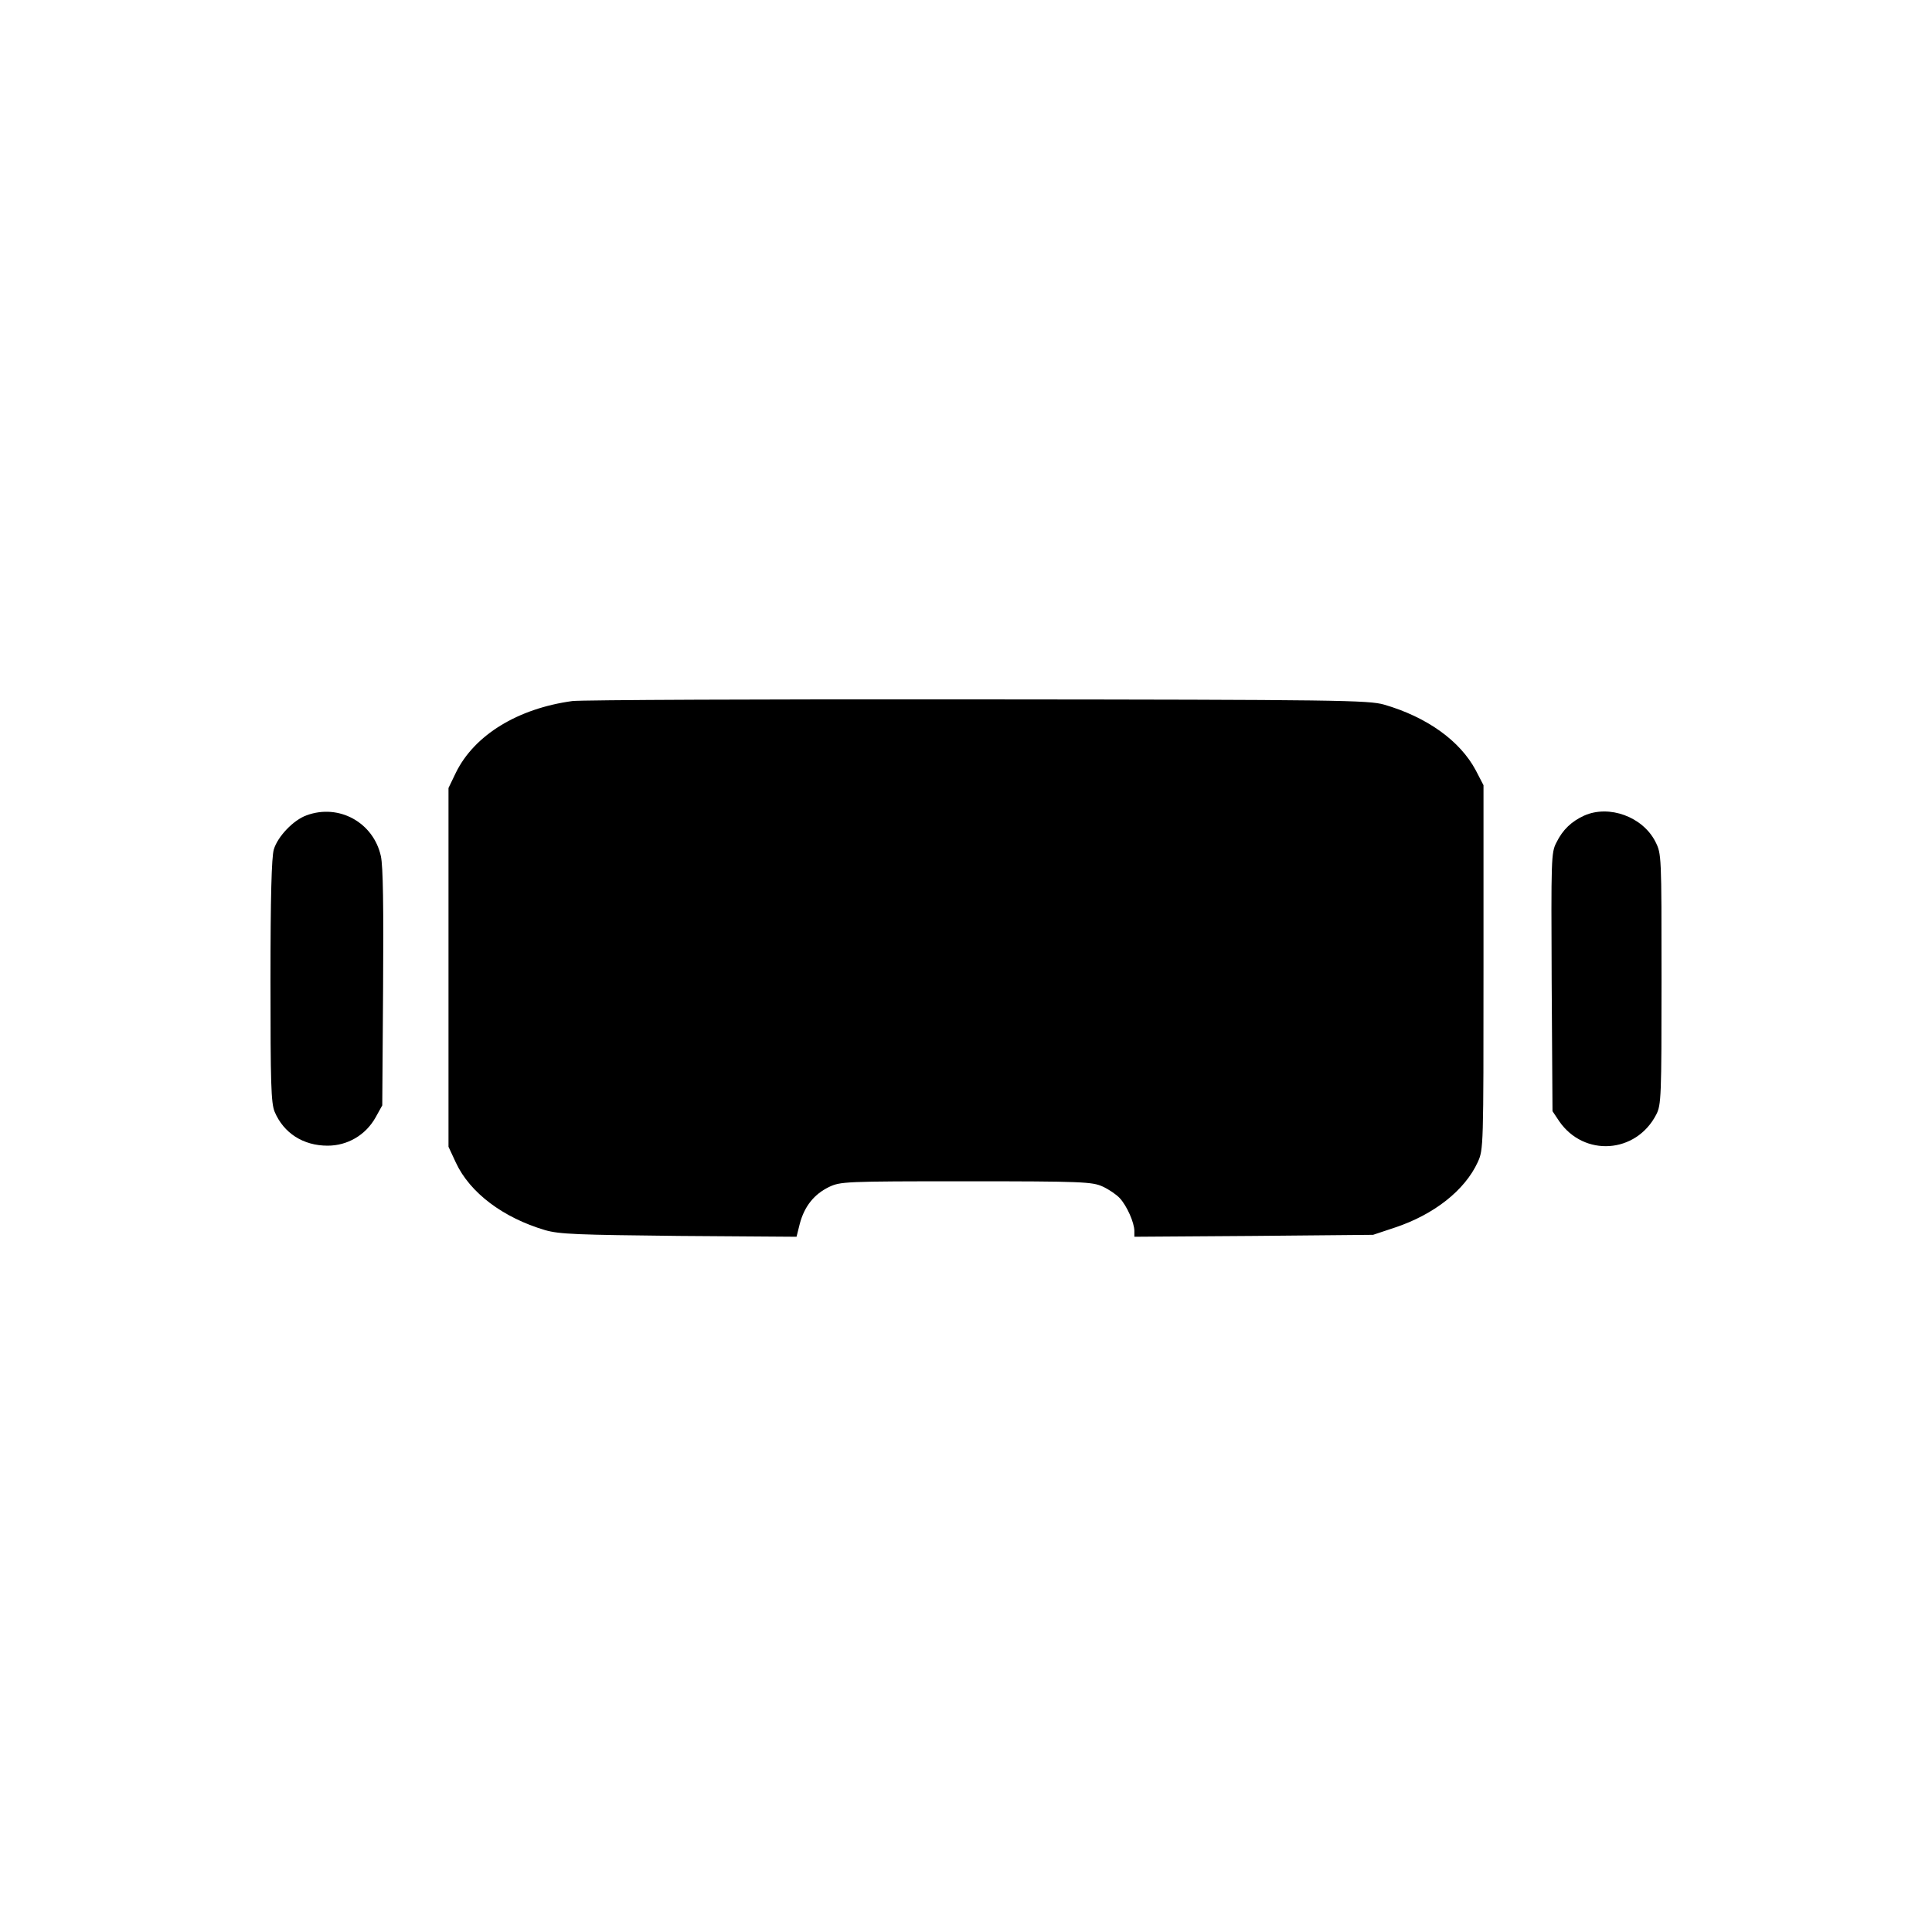
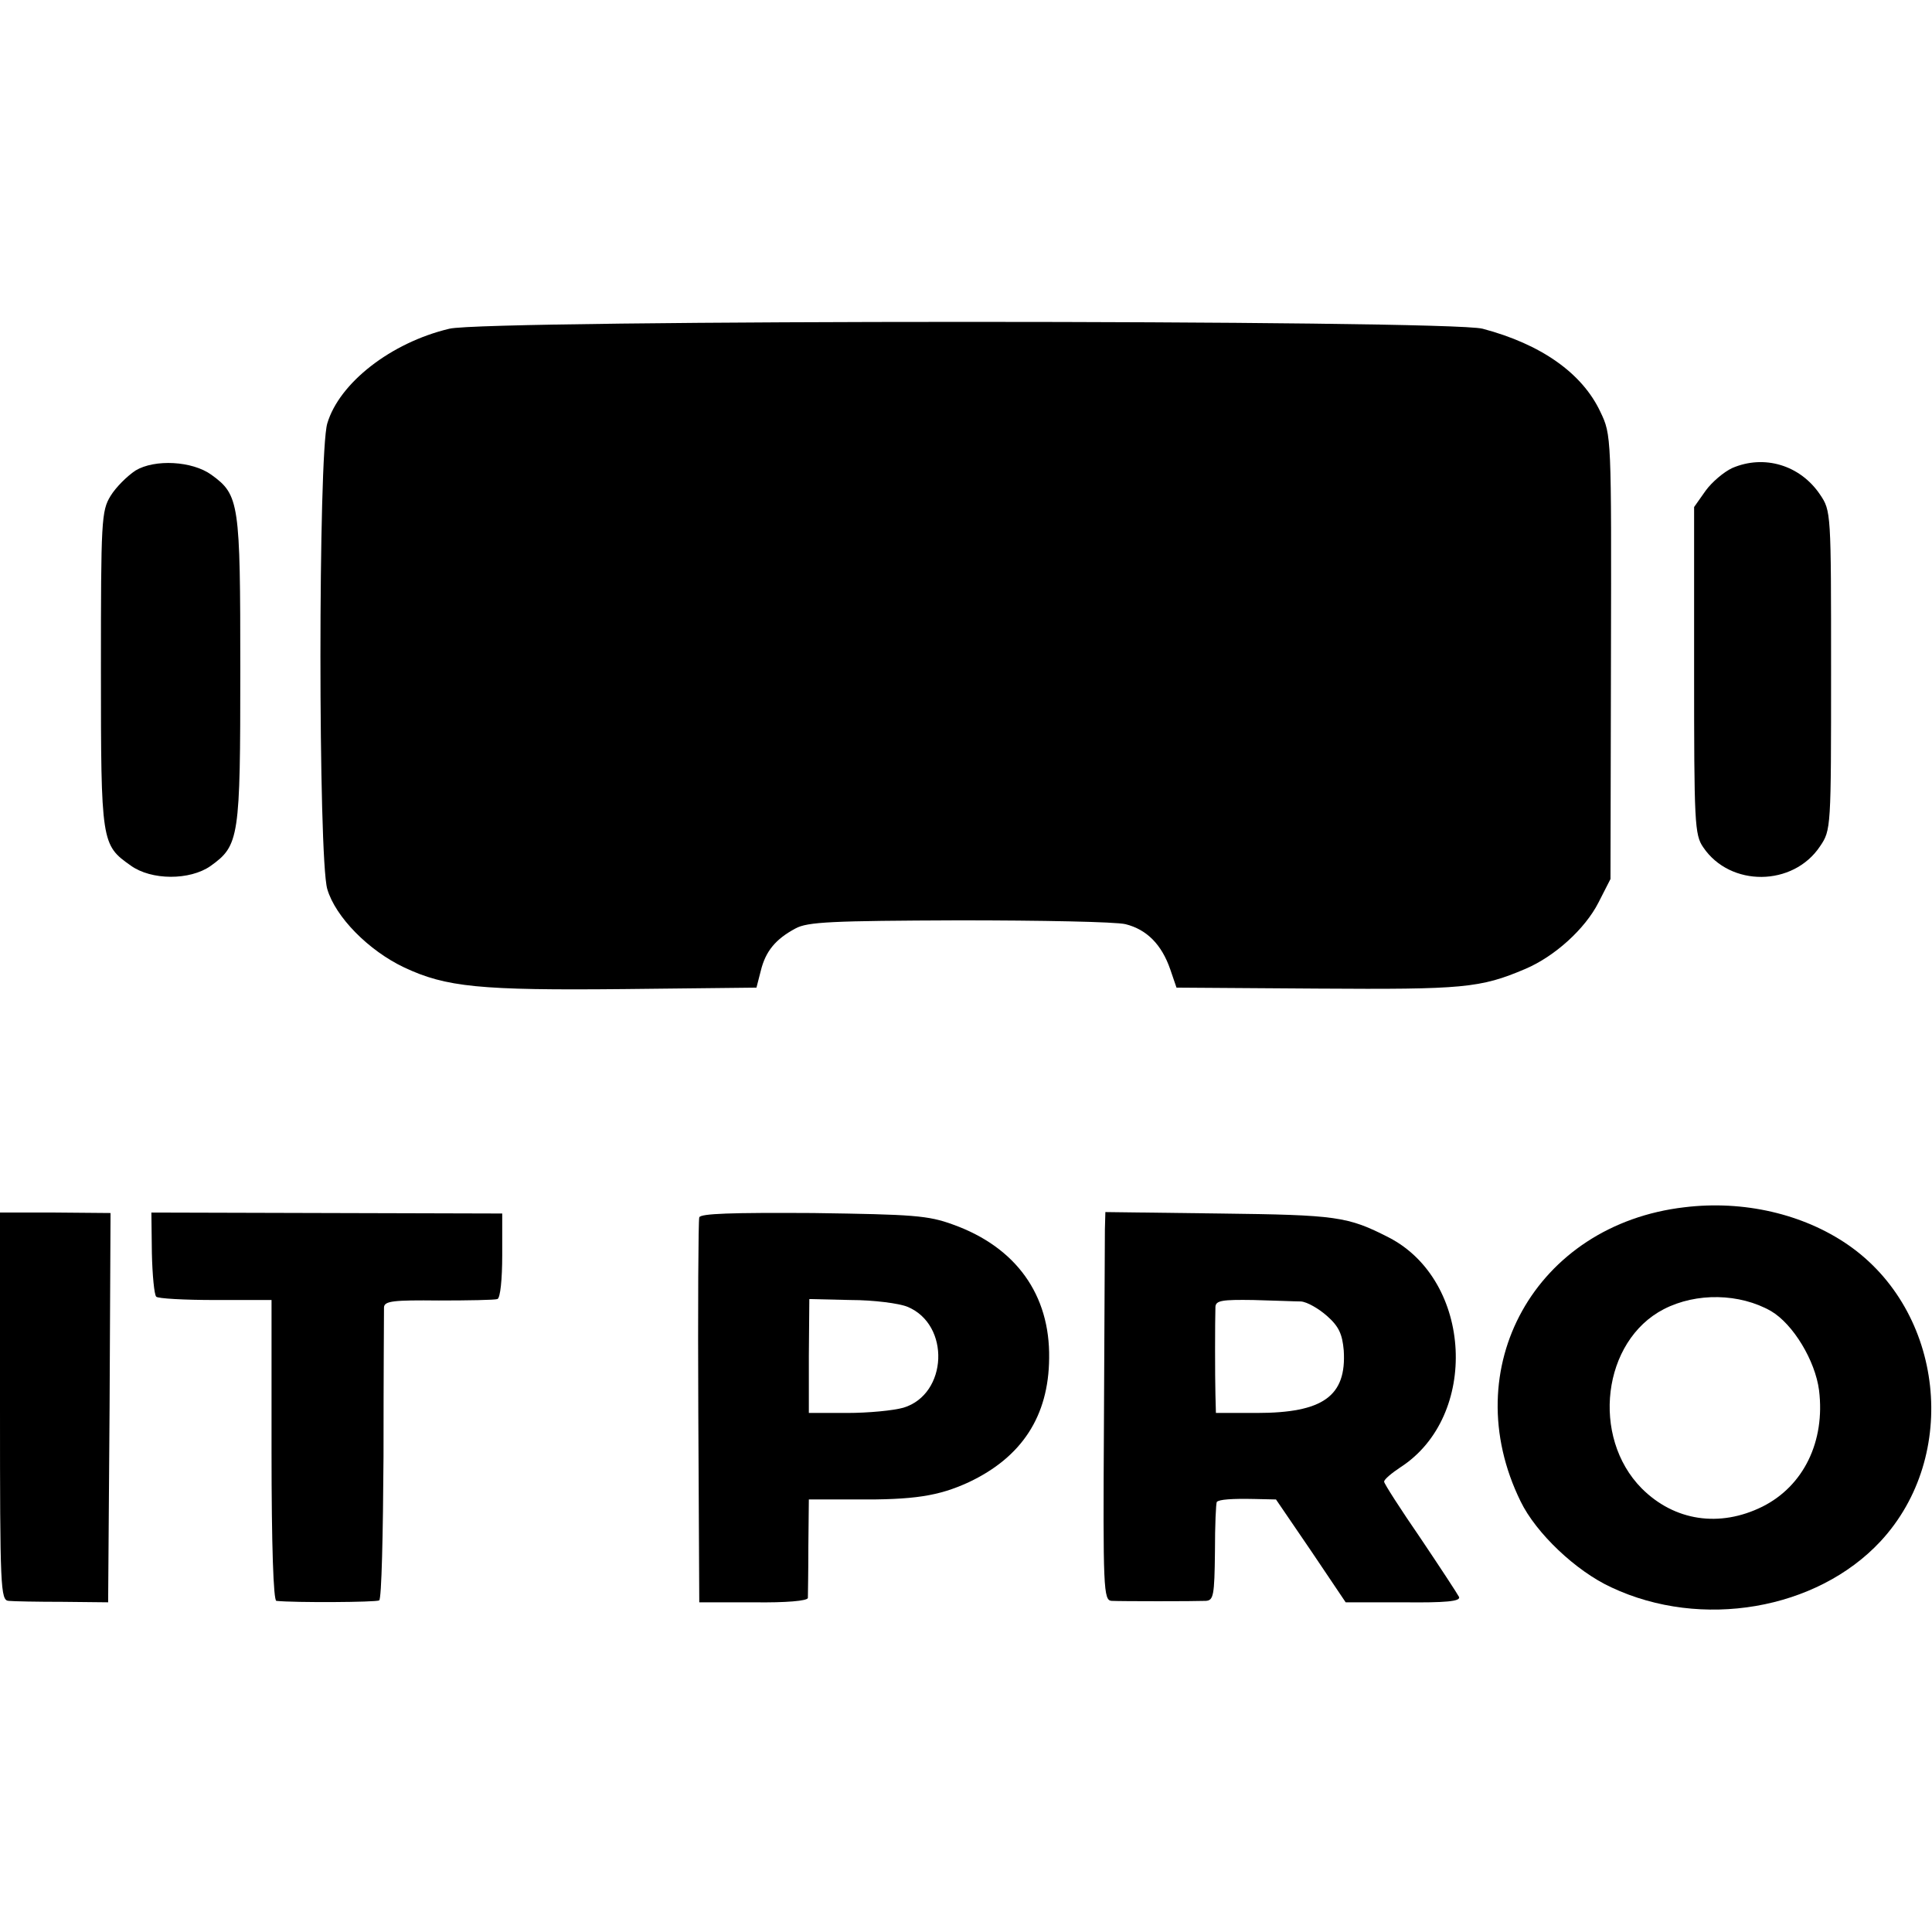
- <svg xmlns="http://www.w3.org/2000/svg" version="1.0" width="700pt" height="700pt" viewBox="0 0 700 700" preserveAspectRatio="xMidYMid meet">
-   <g transform="translate(0,700) scale(0.1,-0.1)" fill="#000000" stroke="none">
-     <path d="M2074 4460 c-198 -27 -355 -123 -422 -259 l-27 -56 0 -650 0 -650 27 -58 c51 -109 171 -199 323 -244 52 -15 118 -17 485 -21 l426 -3 12 48 c17 63 52 106 105 132 42 20 56 21 498 21 420 0 457 -2 494 -19 22 -10 50 -29 62 -42 26 -28 53 -89 53 -119 l0 -21 433 3 432 4 81 27 c140 47 251 134 298 236 21 46 21 53 21 706 l0 660 -28 54 c-57 107 -177 193 -332 238 -56 16 -162 18 -1470 19 -775 1 -1438 -2 -1471 -6z" />
-     <path d="M1111 4046 c-48 -17 -105 -77 -119 -124 -8 -28 -12 -169 -12 -476 0 -371 2 -442 15 -474 33 -78 104 -123 192 -123 72 0 137 38 173 101 l25 45 3 425 c2 296 0 441 -8 478 -27 122 -152 191 -269 148z" />
-     <path d="M5740 4045 c-46 -21 -78 -51 -101 -98 -19 -36 -19 -60 -17 -505 l3 -468 24 -36 c90 -131 279 -118 352 24 18 35 19 64 19 490 0 451 0 454 -22 498 -46 91 -168 135 -258 95z" />
+ <svg xmlns="http://www.w3.org/2000/svg" version="1.0" width="402pt" height="402pt" viewBox="0 0 402 402" preserveAspectRatio="xMidYMid meet">
+   <g transform="translate(0,402) scale(0.1,-0.1)" fill="#000000" stroke="none">
+     <path d="M935 3336 c-122 -29 -229 -113 -254 -197 -19 -63 -19 -905 0 -969 17 -58 86 -128 160 -163 87 -41 158 -48 458 -45 l275 3 9 35 c10 41 31 66 72 88 25 14 77 16 340 17 171 0 327 -3 347 -8 44 -11 75 -42 93 -94 l13 -38 294 -2 c303 -2 338 1 432 41 61 26 124 83 152 138 l25 49 1 462 c1 460 1 462 -22 510 -38 81 -124 141 -245 173 -70 19 -2074 19 -2150 0z" />
+     <path d="M282 3041 c-18 -12 -41 -35 -52 -53 -19 -31 -20 -51 -20 -361 0 -361 1 -365 62 -408 43 -31 123 -31 166 -1 60 43 62 58 62 409 0 347 -2 363 -60 405 -40 29 -118 33 -158 9z" />
+     <path d="M3604 3046 c-17 -8 -42 -29 -55 -47 l-24 -34 0 -340 c0 -318 1 -342 19 -368 56 -83 187 -82 243 2 23 34 23 37 23 366 0 329 0 332 -23 366 -41 61 -116 84 -183 55z" />
+     <path d="M3505 1508 c-310 -36 -477 -335 -341 -612 32 -66 115 -145 189 -179 187 -88 427 -47 560 96 165 178 132 479 -68 617 -93 64 -217 93 -340 78z m180 -216 c46 -27 92 -103 100 -165 13 -106 -32 -199 -118 -242 -89 -44 -183 -30 -251 38 -106 107 -82 307 46 373 68 35 158 33 223 -4z" />
+     <path d="M0 1093 c0 -377 1 -403 18 -404 9 -1 60 -2 112 -2 l95 -1 3 405 2 405 -115 1 -115 0 0 -404z" />
+     <path d="M316 1413 c1 -46 5 -87 9 -91 3 -4 59 -7 123 -7 l117 0 0 -313 c0 -201 4 -312 10 -313 38 -4 208 -3 214 1 5 3 8 138 9 300 0 162 1 302 1 310 1 13 20 15 114 14 61 0 117 1 122 3 6 2 10 41 10 91 l0 87 -365 1 -365 1 1 -84z" />
+     <path d="M1455 1487 c-2 -7 -3 -189 -2 -406 l2 -395 113 0 c68 -1 112 3 113 9 0 6 1 54 1 108 l1 97 96 0 c123 -1 174 7 237 36 110 52 166 137 167 258 2 132 -69 231 -200 278 -52 19 -82 21 -291 24 -170 1 -234 -1 -237 -9z m433 -186 c90 -37 84 -182 -8 -210 -21 -6 -73 -11 -117 -11 l-80 0 0 119 1 118 86 -2 c48 0 101 -7 118 -14z" />
+     <path d="M2299 1462 c0 -21 -1 -202 -2 -404 -2 -344 -1 -368 16 -369 22 -1 171 -1 196 0 16 1 18 11 19 102 0 55 2 102 4 104 5 5 31 7 78 6 l45 -1 73 -107 72 -107 120 0 c88 -1 119 2 116 11 -3 6 -39 61 -80 122 -42 61 -76 114 -76 118 0 5 16 18 34 30 164 106 150 388 -24 478 -86 44 -108 47 -352 50 l-238 3 -1 -36z m408 -150 c13 -1 37 -15 54 -30 25 -22 32 -38 35 -72 6 -95 -43 -130 -181 -130 l-85 0 -1 38 c-1 37 -1 153 0 183 1 13 14 15 79 14 42 -1 87 -3 99 -3z" />
  </g>
</svg>
